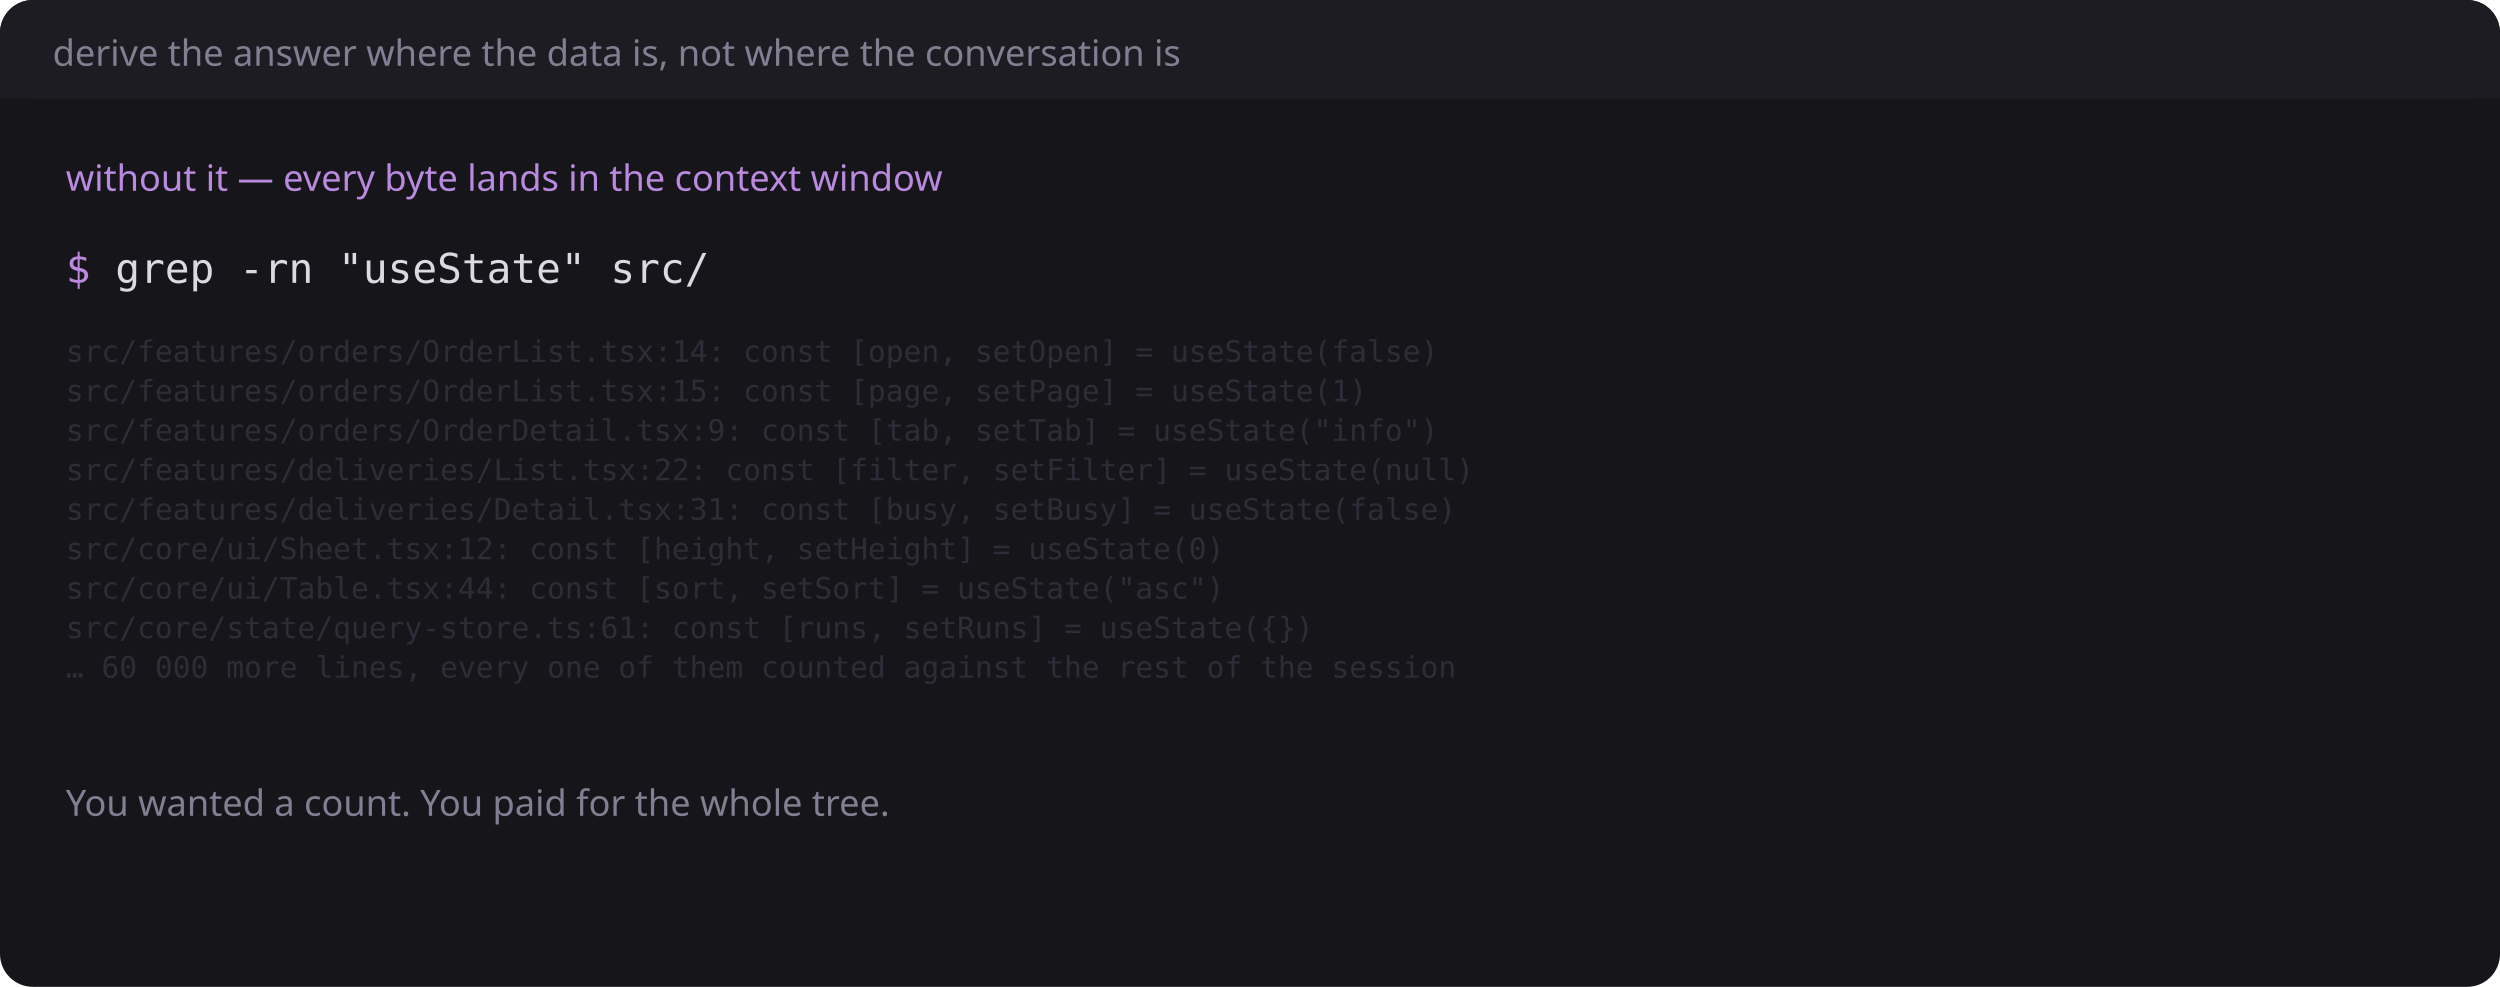
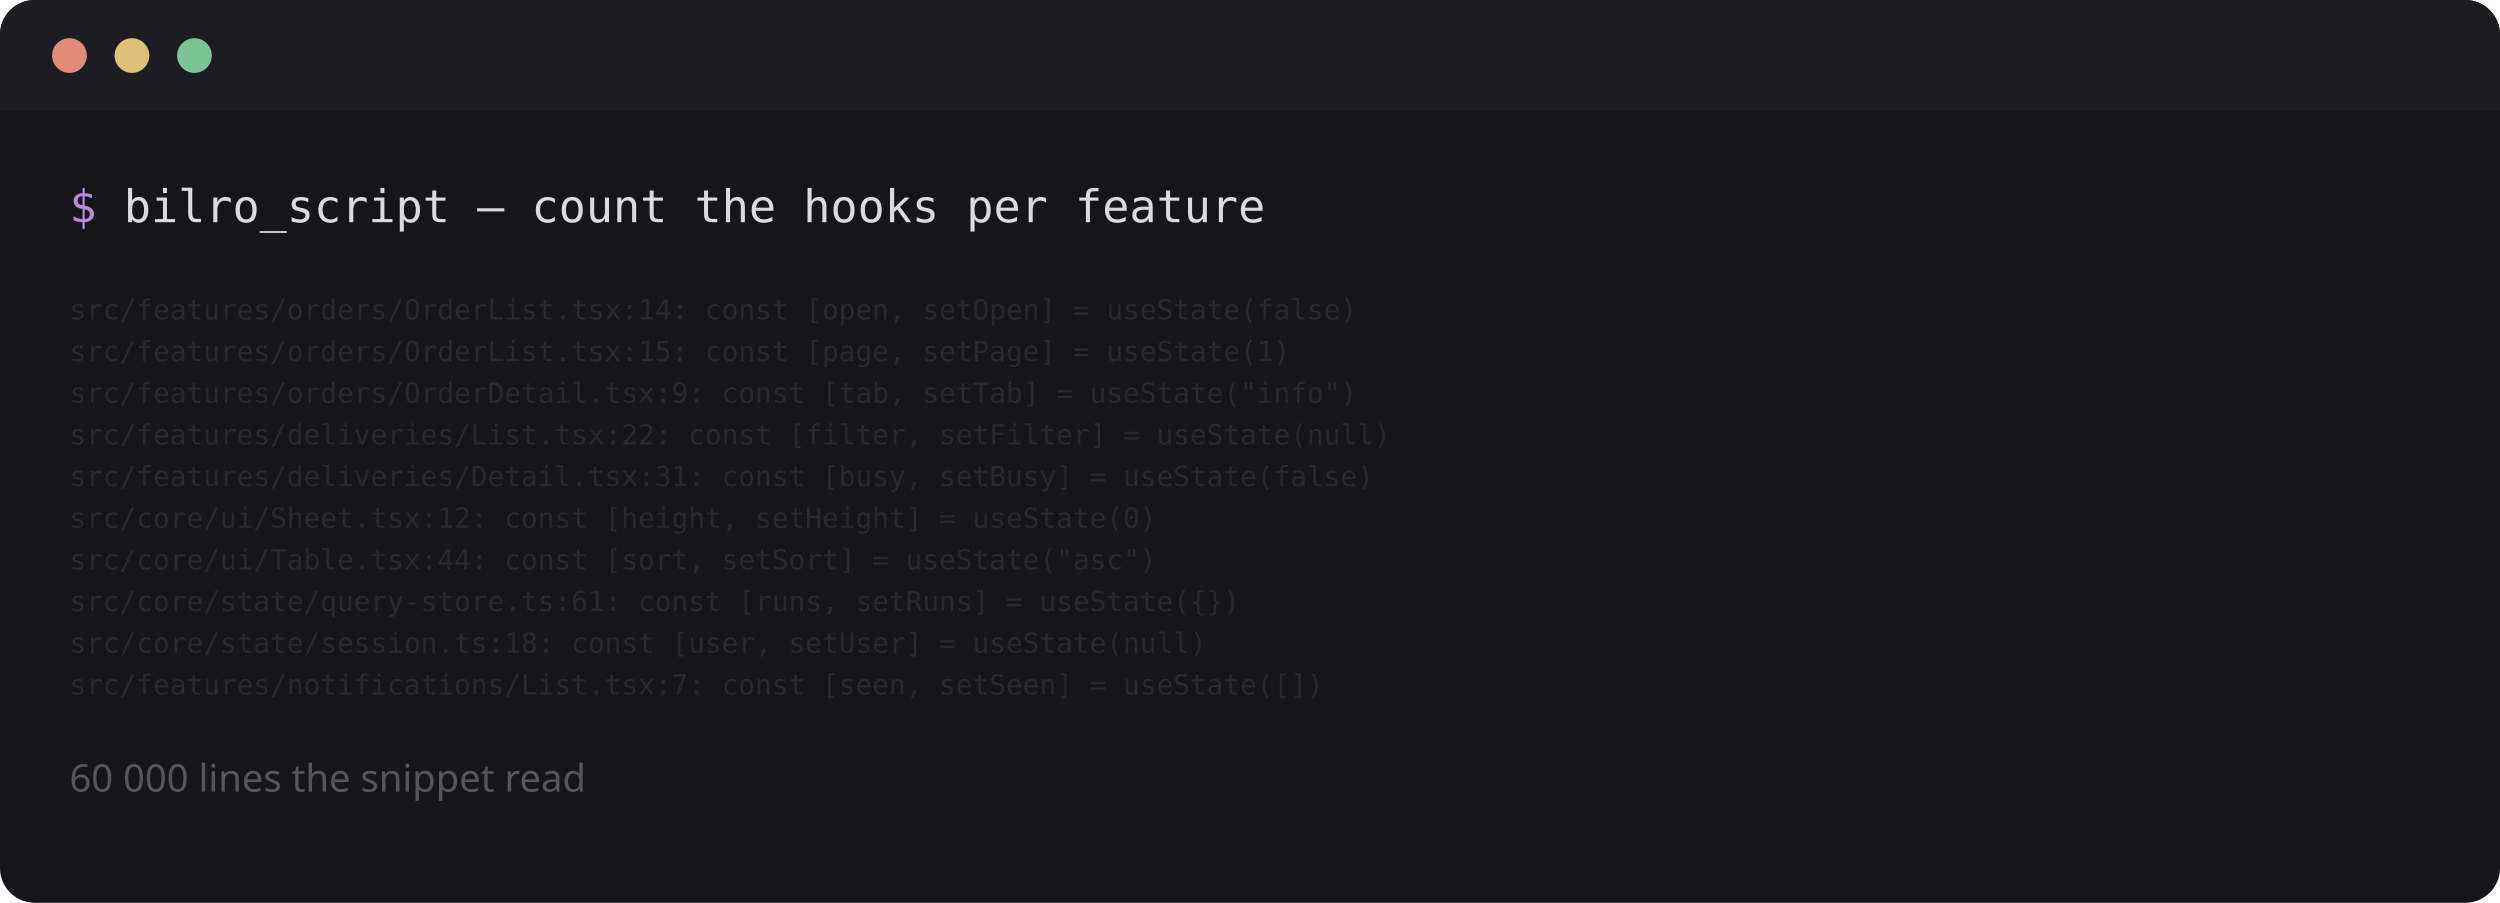
- <svg xmlns="http://www.w3.org/2000/svg" viewBox="0 0 760 300" width="760" height="300" role="img" aria-label="A repository-wide scan produces sixty thousand lines; the snippet that reads them prints four, and only those four enter the conversation.">
+ <svg xmlns="http://www.w3.org/2000/svg" viewBox="0 0 720 260" width="720" height="260" role="img" aria-label="Sixty thousand lines of output collapse into the four-line answer a snippet printed.">
  <style>
-   .bg { fill: #16151a; }
-   .chrome { fill: #1d1c22; }
-   .t { font: 12.5px ui-monospace, SFMono-Regular, Menlo, monospace; }
-   .prompt { fill: #b98adf; }
-   .cmd { fill: #dcd9e3; }
-   .out { fill: #dcd9e3; }
-   .dim { fill: #837e91; }
-   .flood { fill: #2e2c37; font: 9px ui-monospace, Menlo, monospace; }
-   .good { fill: #7bc496; }
-   .label { font: 11px ui-sans-serif, system-ui, sans-serif; fill: #837e91; }
-   .head { font: 11px ui-sans-serif, system-ui, sans-serif; fill: #b98adf; }
-   .box { fill: none; stroke: #2e2c37; }
- 
-   .a { animation: sa 10s infinite; }
-   .b { animation: sb 10s infinite; opacity: 0; }
-   @keyframes sa { 0%,42% { opacity: 1; } 47%,100% { opacity: 0; } }
-   @keyframes sb { 0%,45% { opacity: 0; } 50%,96% { opacity: 1; } 100% { opacity: 0; } }
+   .bg{fill:#16151a}.bar{fill:#1d1c22}
+   .t{font:13px ui-monospace,SFMono-Regular,Menlo,monospace}
+   .p{fill:#b98adf}.c{fill:#dcd9e3}.o{fill:#6f6b7a}.g{fill:#7bc496}
+   .tiny{font:8px ui-monospace,Menlo,monospace;fill:#2a2833}
+   .n{font:11px ui-sans-serif,system-ui,sans-serif;fill:#57535f}
+   .flood{animation:flood 9s infinite}
+   @keyframes flood{0%,6%{opacity:0}14%,44%{opacity:1}56%,100%{opacity:0}}
+   .ans{opacity:0;animation:ans 9s infinite}
+   @keyframes ans{0%,52%{opacity:0}62%,95%{opacity:1}100%{opacity:0}}
</style>
-   <rect class="bg" width="760" height="300" rx="10" />
-   <rect class="chrome" width="760" height="30" rx="10" />
-   <rect class="chrome" y="20" width="760" height="10" />
-   <text class="label" x="16" y="20">derive the answer where the data is, not where the conversation is</text>
-   <g class="a">
-     <text class="head" x="20" y="58">without it — every byte lands in the context window</text>
-     <text class="t" x="20" y="86">
-       <tspan class="prompt">$</tspan>
-       <tspan class="cmd">grep -rn "useState" src/</tspan>
-     </text>
-     <g class="flood">
-       <text x="20" y="110">src/features/orders/OrderList.tsx:14:  const [open, setOpen] = useState(false)</text>
-       <text x="20" y="122">src/features/orders/OrderList.tsx:15:  const [page, setPage] = useState(1)</text>
-       <text x="20" y="134">src/features/orders/OrderDetail.tsx:9:  const [tab, setTab] = useState("info")</text>
-       <text x="20" y="146">src/features/deliveries/List.tsx:22:  const [filter, setFilter] = useState(null)</text>
-       <text x="20" y="158">src/features/deliveries/Detail.tsx:31: const [busy, setBusy] = useState(false)</text>
-       <text x="20" y="170">src/core/ui/Sheet.tsx:12:  const [height, setHeight] = useState(0)</text>
-       <text x="20" y="182">src/core/ui/Table.tsx:44:  const [sort, setSort] = useState("asc")</text>
-       <text x="20" y="194">src/core/state/query-store.ts:61: const [runs, setRuns] = useState({})</text>
-       <text x="20" y="206">… 60 000 more lines, every one of them counted against the rest of the session</text>
-     </g>
-     <text class="label" x="20" y="248">You wanted a count. You paid for the whole tree.</text>
+   <rect class="bg" width="720" height="260" rx="10" />
+   <rect class="bar" width="720" height="32" rx="10" />
+   <rect class="bar" y="22" width="720" height="10" />
+   <circle cx="20" cy="16" r="5" fill="#e08b78" />
+   <circle cx="38" cy="16" r="5" fill="#dfc07a" />
+   <circle cx="56" cy="16" r="5" fill="#7bc496" />
+   <text class="t" x="20" y="64">
+     <tspan class="p">$</tspan>
+     <tspan class="c">bilro_script — count the hooks per feature</tspan>
+   </text>
+   <g class="flood">
+     <text class="tiny" x="20" y="92">src/features/orders/OrderList.tsx:14:  const [open, setOpen] = useState(false)</text>
+     <text class="tiny" x="20" y="104">src/features/orders/OrderList.tsx:15:  const [page, setPage] = useState(1)</text>
+     <text class="tiny" x="20" y="116">src/features/orders/OrderDetail.tsx:9:  const [tab, setTab] = useState("info")</text>
+     <text class="tiny" x="20" y="128">src/features/deliveries/List.tsx:22:  const [filter, setFilter] = useState(null)</text>
+     <text class="tiny" x="20" y="140">src/features/deliveries/Detail.tsx:31: const [busy, setBusy] = useState(false)</text>
+     <text class="tiny" x="20" y="152">src/core/ui/Sheet.tsx:12:  const [height, setHeight] = useState(0)</text>
+     <text class="tiny" x="20" y="164">src/core/ui/Table.tsx:44:  const [sort, setSort] = useState("asc")</text>
+     <text class="tiny" x="20" y="176">src/core/state/query-store.ts:61: const [runs, setRuns] = useState({})</text>
+     <text class="tiny" x="20" y="188">src/core/state/session.ts:18: const [user, setUser] = useState(null)</text>
+     <text class="tiny" x="20" y="200">src/features/notifications/List.tsx:7: const [seen, setSeen] = useState([])</text>
+     <text class="n" x="20" y="228">60 000 lines the snippet read</text>
  </g>
-   <g class="b">
-     <text class="head" x="20" y="58">with it — the snippet reads the tree, you read the answer</text>
-     <text class="t" x="20" y="86">
-       <tspan class="prompt">$</tspan>
-       <tspan class="cmd">bilro_script — count the hooks per feature</tspan>
-     </text>
-     <rect class="box" x="20" y="98" width="720" height="58" rx="6" />
-     <text class="t dim" x="32" y="118">for (const f of walk("src")) tally[feature(f)] += hooks(f)</text>
-     <text class="t dim" x="32" y="138">console.log(top(tally, 4))</text>
-     <text class="t good" x="20" y="182">orders      41</text>
-     <text class="t good" x="20" y="200">deliveries  28</text>
-     <text class="t good" x="20" y="218">core/ui     19</text>
-     <text class="t good" x="20" y="236">notifications 7</text>
-     <text class="label" x="20" y="272">Four lines entered the conversation. The sixty thousand never did.</text>
+   <g class="ans">
+     <text class="t g" x="20" y="100">orders        41</text>
+     <text class="t g" x="20" y="124">deliveries    28</text>
+     <text class="t g" x="20" y="148">core/ui       19</text>
+     <text class="t g" x="20" y="172">notifications  7</text>
+     <text class="n" x="20" y="212">4 lines the conversation received</text>
  </g>
</svg>
